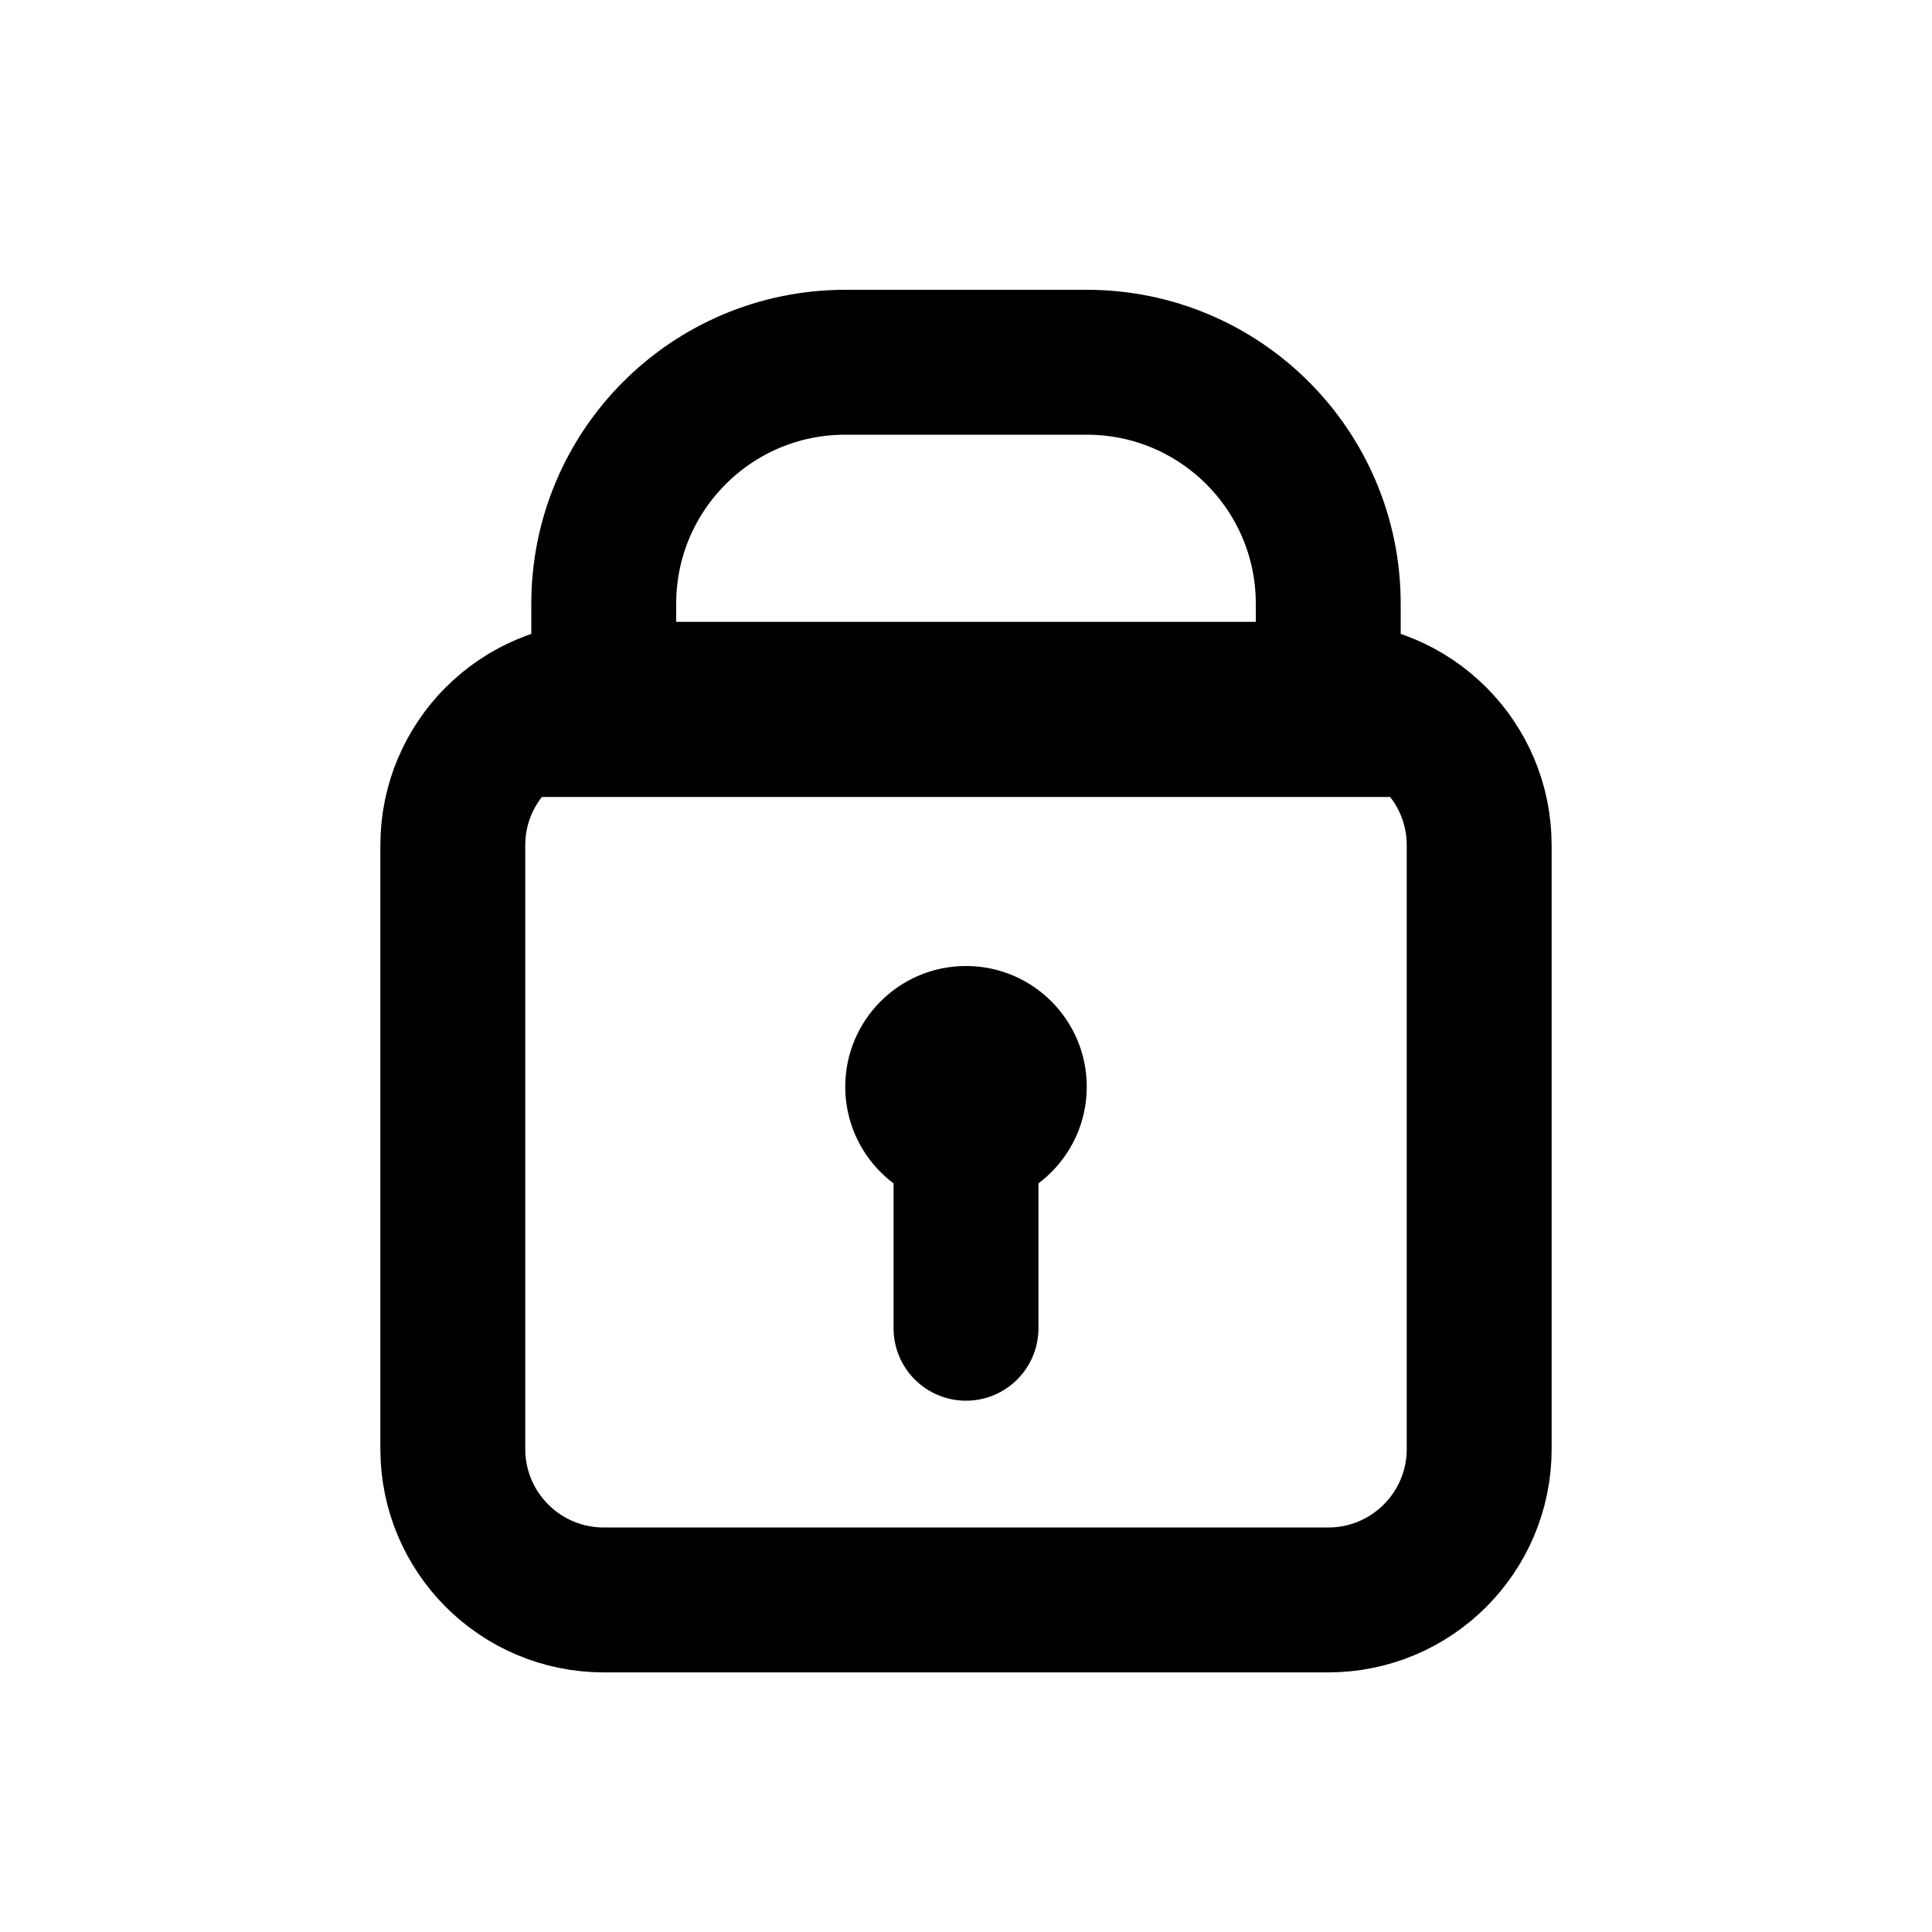
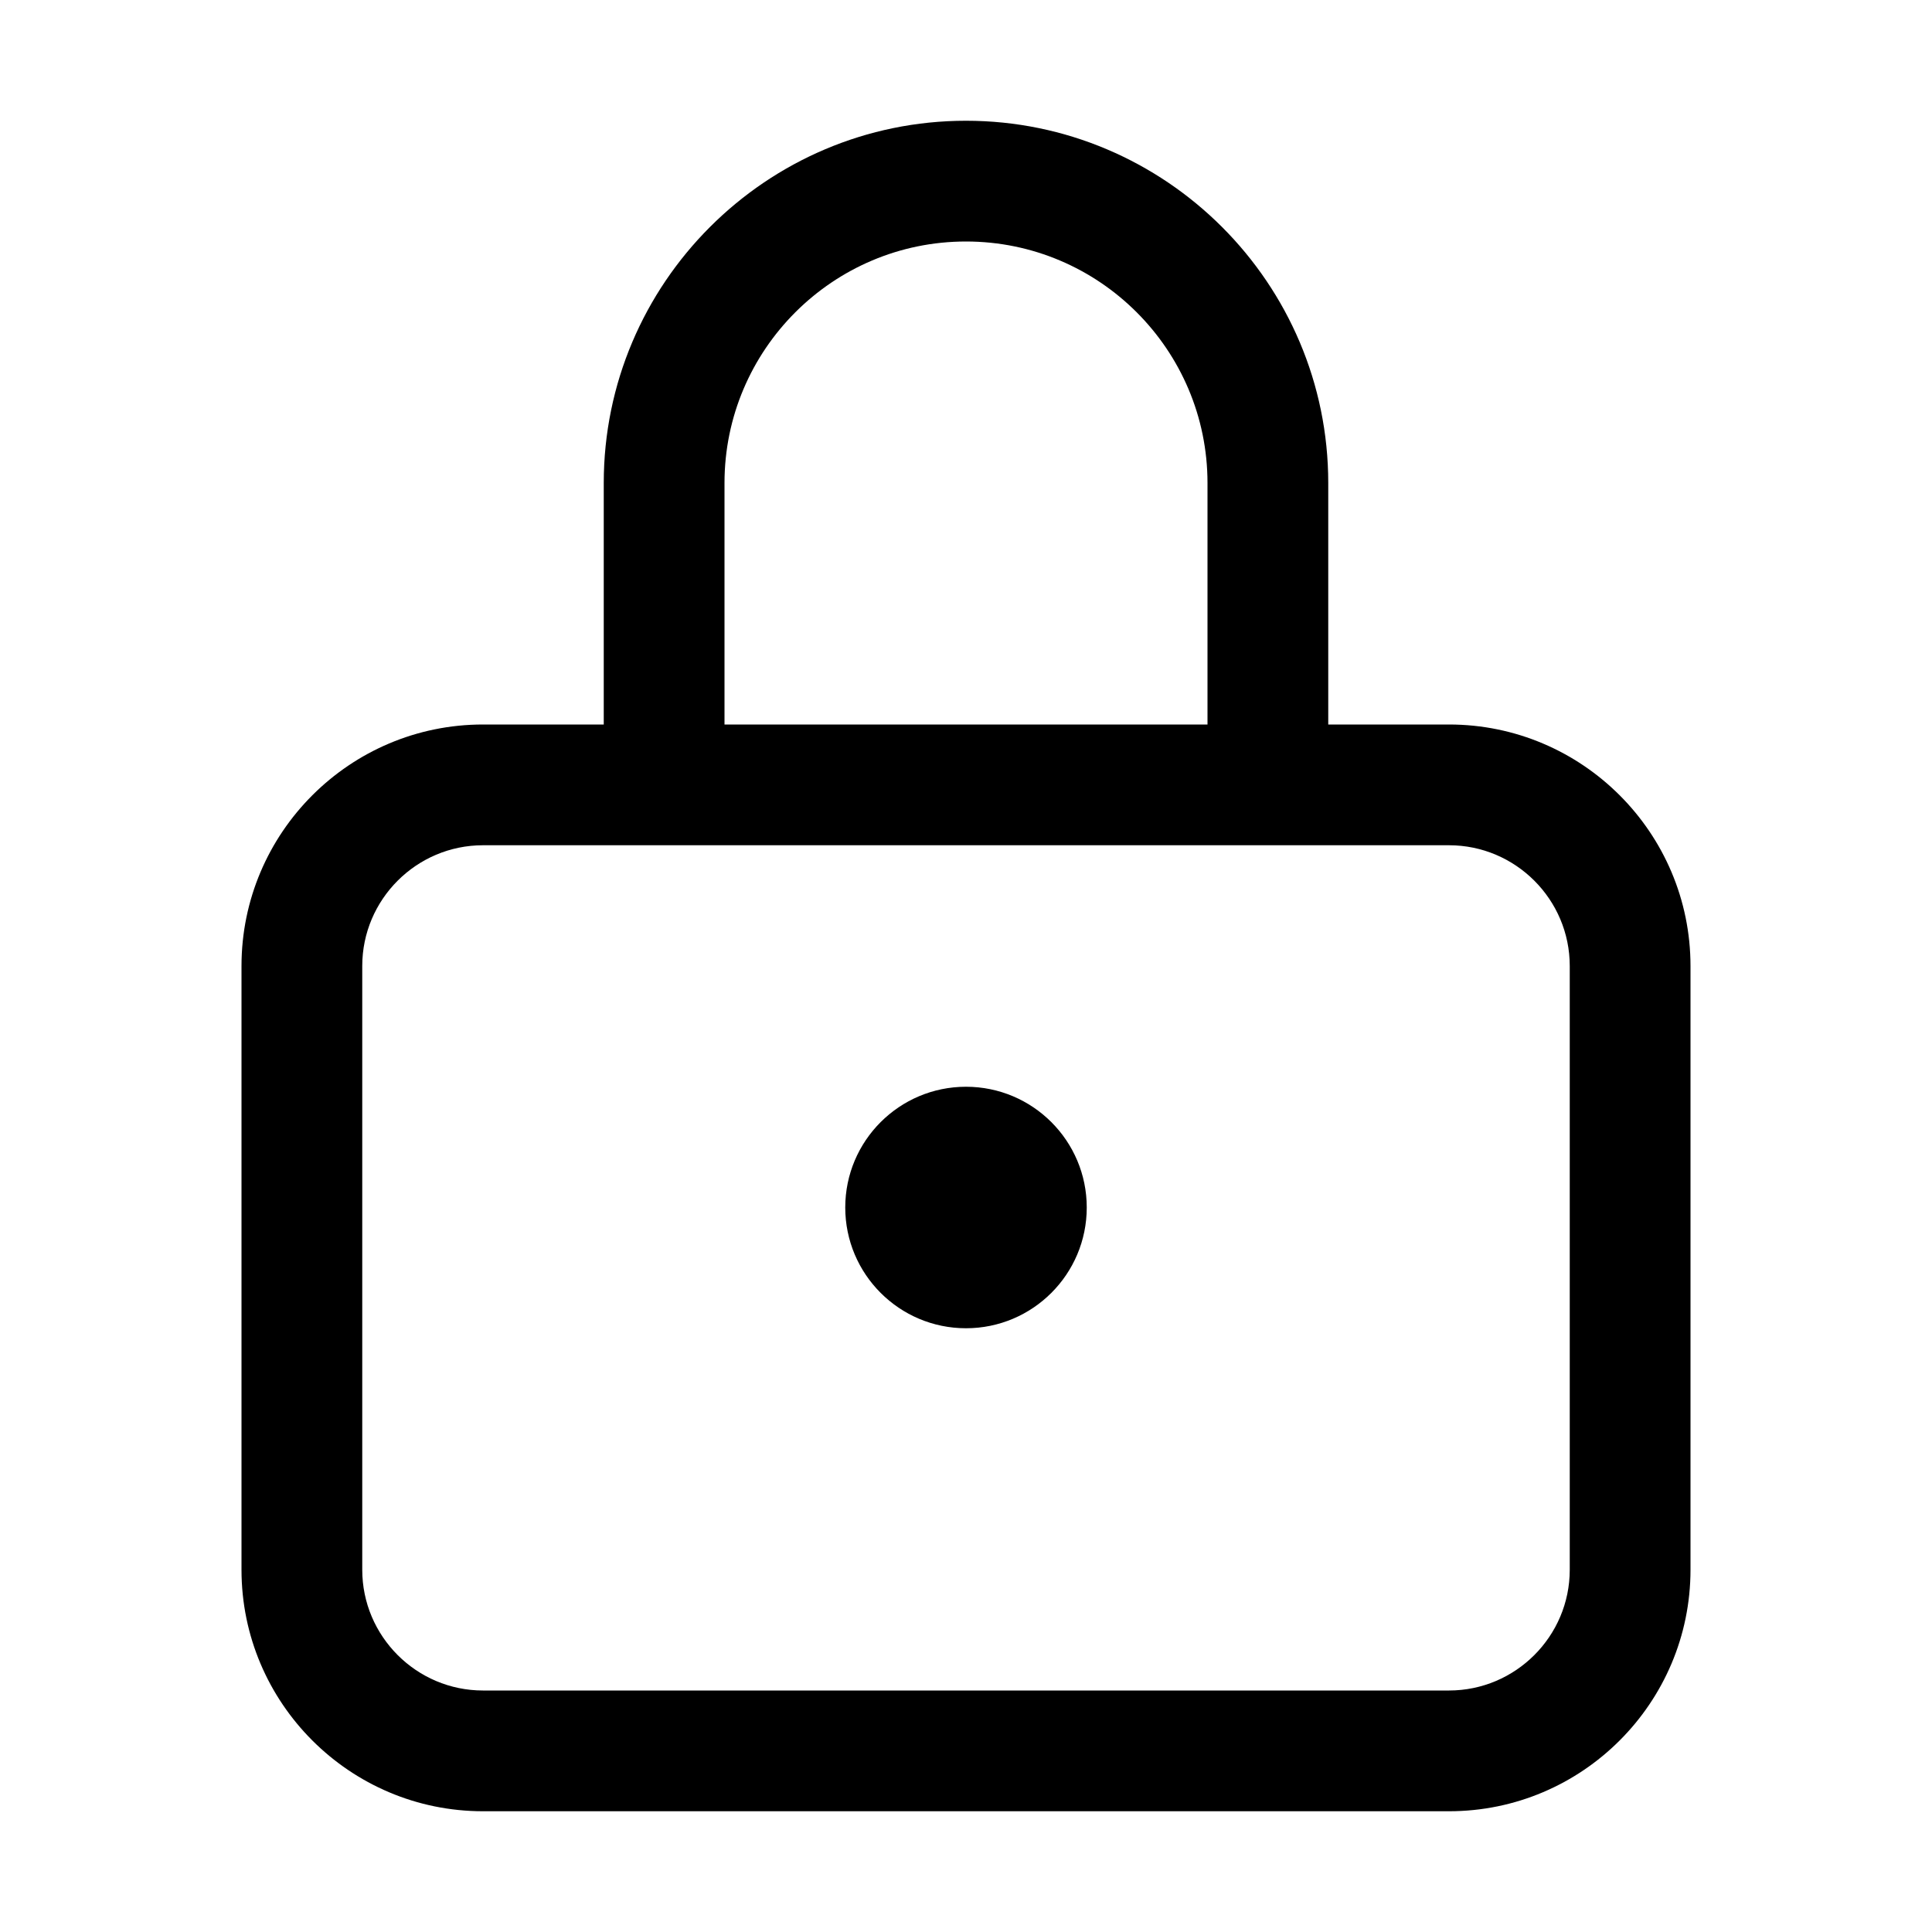
- <svg xmlns="http://www.w3.org/2000/svg" width="16" height="16" viewBox="0 0 16 16" fill="none">
-   <path d="M5 5C5 3.895 5.895 3 7 3H9C10.105 3 11 3.895 11 5V6H5V5Z" stroke="black" stroke-width="1.2" />
-   <path d="M8 9V11" stroke="black" stroke-width="1.2" stroke-linecap="round" />
-   <circle cx="8" cy="9" r="1" fill="black" />
-   <rect x="3.75" y="5.75" width="8.5" height="7.5" rx="1.25" stroke="black" stroke-width="1.2" stroke-linejoin="round" />
+ <svg xmlns="http://www.w3.org/2000/svg" width="16" height="16" viewBox="0 0 16 16" fill="currentColor">
+   <path d="M8 9C8.552 9 9 9.448 9 10C9 10.552 8.552 11 8 11C7.448 11 7 10.552 7 10C7 9.448 7.448 9 8 9Z" />
+   <path fill-rule="evenodd" clip-rule="evenodd" d="M8 1C9.654 1 11 2.346 11 4V6H12C13.103 6 14 6.897 14 8V13C14 14.103 13.103 15 12 15H4C2.897 15 2 14.103 2 13V8C2 6.897 2.897 6 4 6H5V4C5 2.346 6.346 1 8 1ZM4 7C3.449 7 3 7.449 3 8V13C3 13.551 3.449 14 4 14H12C12.551 14 13 13.551 13 13V8C13 7.449 12.551 7 12 7H4ZM8 2C6.897 2 6 2.897 6 4V6H10V4C10 2.897 9.103 2 8 2Z" />
</svg>
